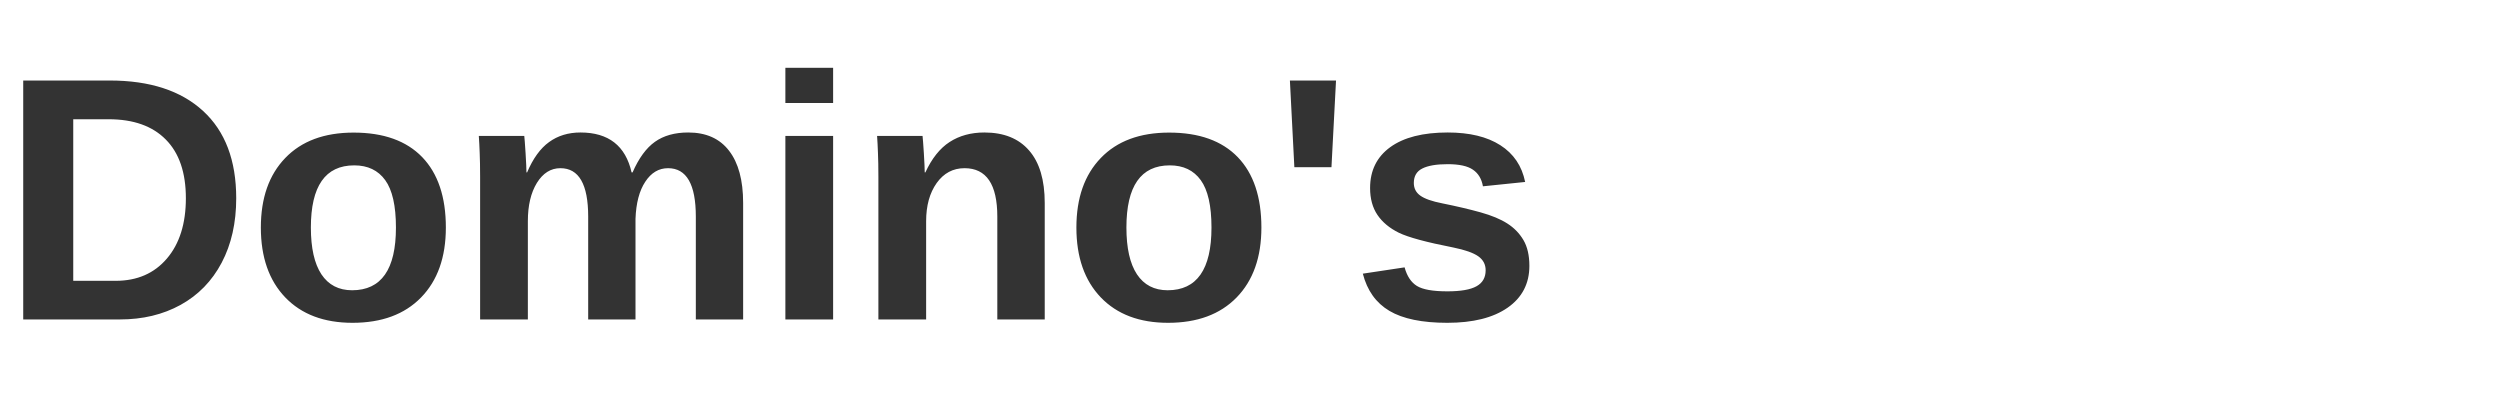
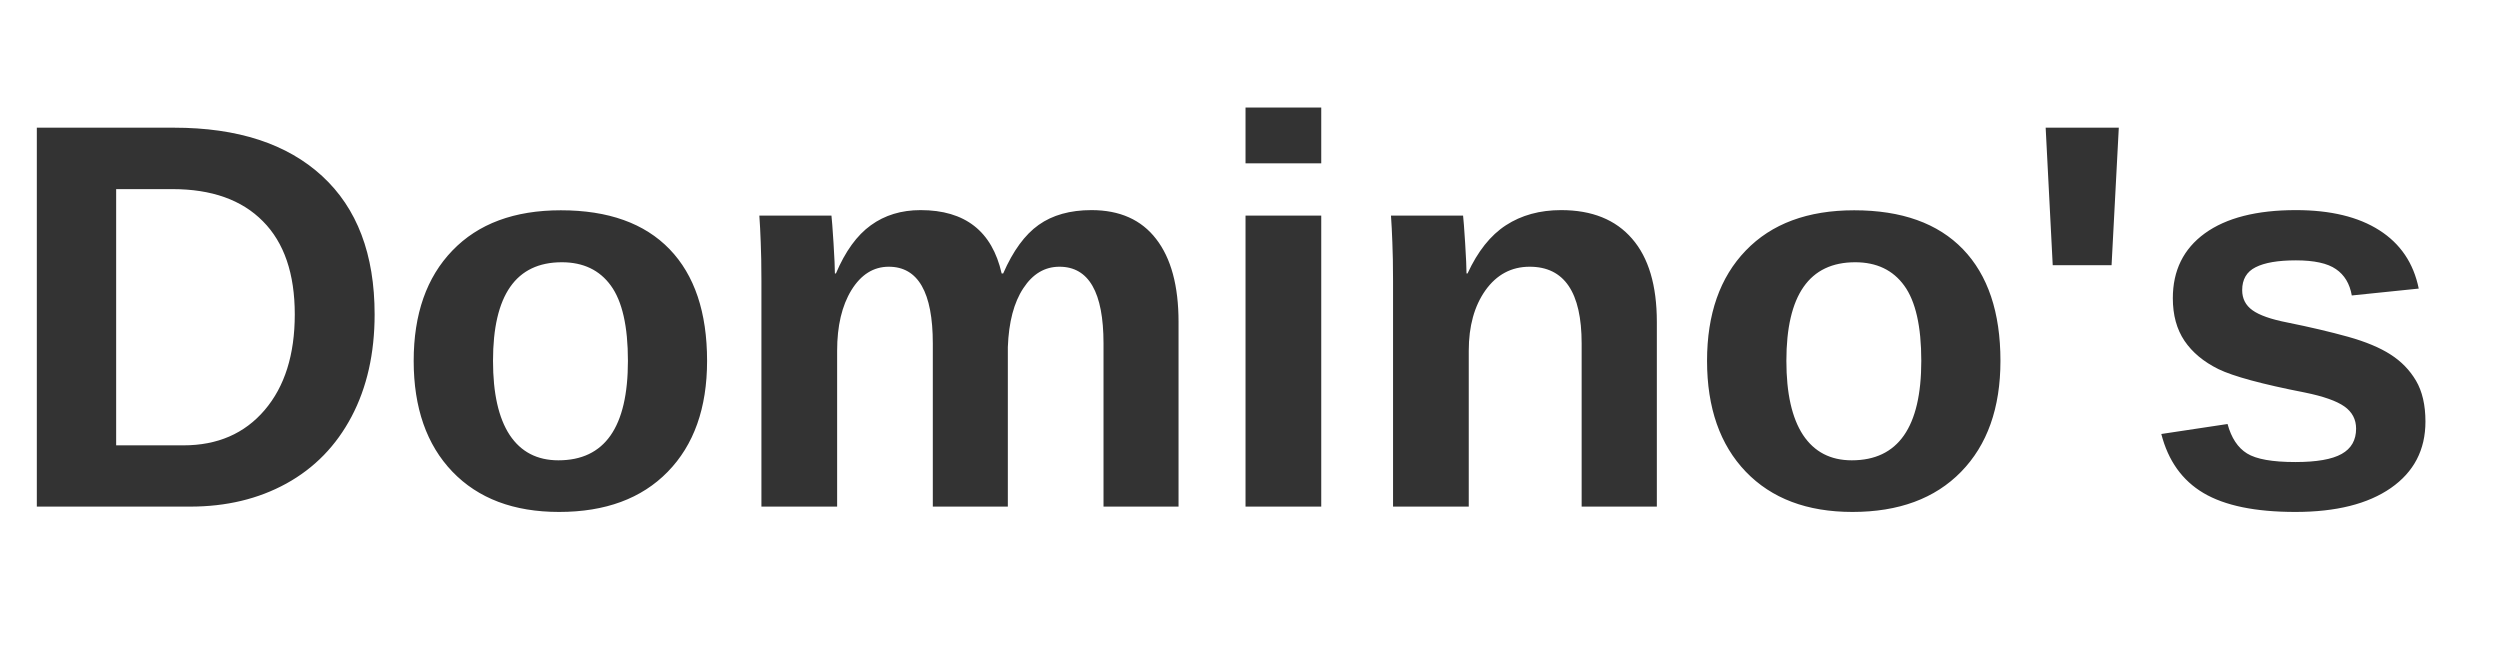
- <svg xmlns="http://www.w3.org/2000/svg" viewBox="0 0 360 60">
+ <svg xmlns="http://www.w3.org/2000/svg" viewBox="0 0 227 60">
  <text x="0" y="46" font-family="Arial, Helvetica, sans-serif" font-size="50" font-weight="bold" fill="#333333" letter-spacing="-0.5">Domino's</text>
</svg>
